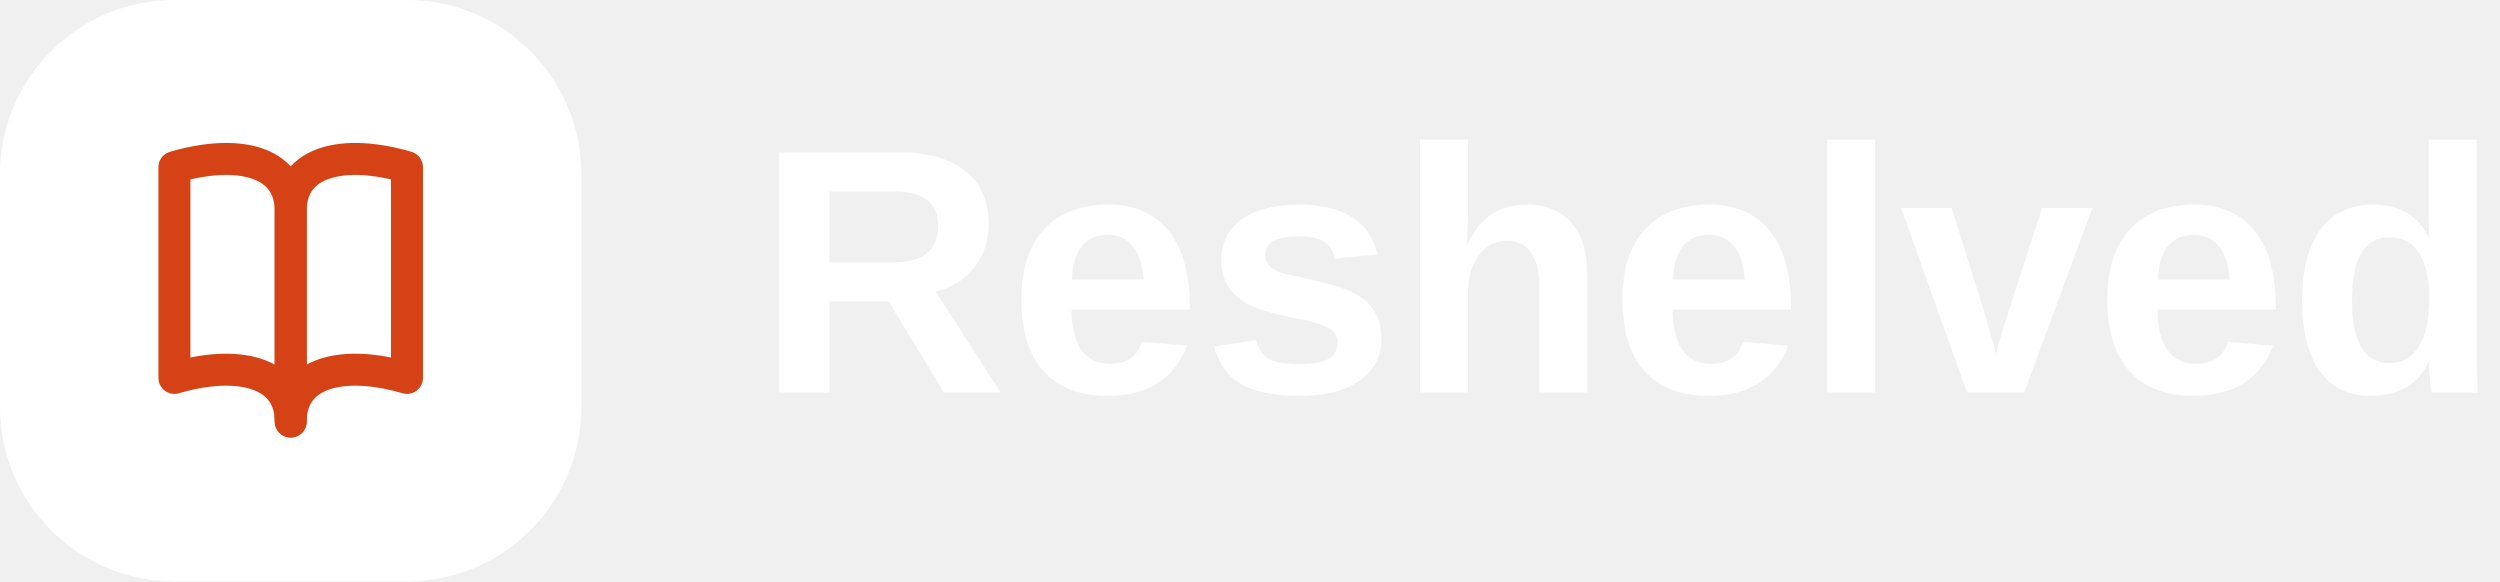
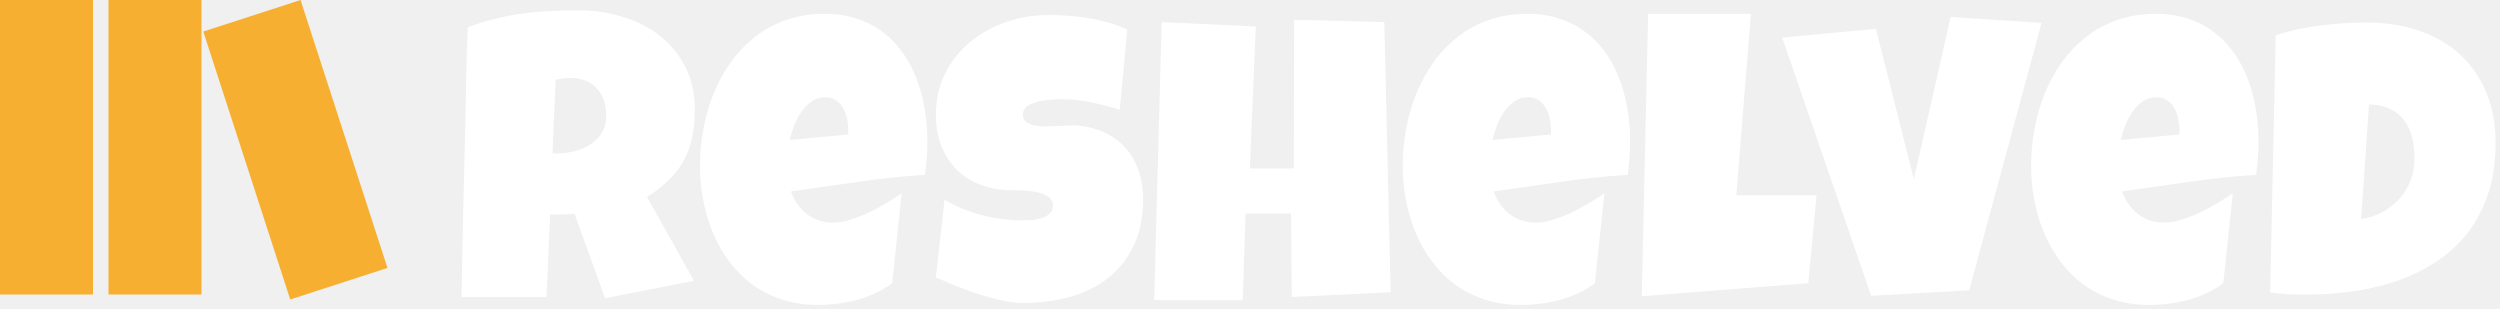
- <svg xmlns="http://www.w3.org/2000/svg" width="172" height="40" viewBox="0 0 172 40" fill="none">
-   <rect width="40" height="40" rx="12" fill="#FFFFFF" />
-   <path d="M12 11.5C16.25 10.25 20 11 20 14.5V29C20 25.5 16.25 24.75 12 26V11.5Z" stroke="#D54215" stroke-width="2.2" stroke-linecap="round" stroke-linejoin="round" />
-   <path d="M28 11.5C23.75 10.25 20 11 20 14.5V29C20 25.5 23.75 24.75 28 26V11.5Z" stroke="#D54215" stroke-width="2.2" stroke-linecap="round" stroke-linejoin="round" />
-   <text x="52" y="27" font-family="Work Sans, Arial, sans-serif" font-size="24" font-weight="700" fill="#FFFFFF">Reshelved</text>
+ <svg xmlns="http://www.w3.org/2000/svg" width="178" height="22" viewBox="0 0 178 22" fill="none">
+   <path d="M177.685 10.192C177.685 11.506 177.516 12.684 177.178 13.726C176.84 14.768 176.366 15.692 175.756 16.5C175.156 17.297 174.438 17.978 173.602 18.541C172.767 19.104 171.852 19.569 170.857 19.935C169.862 20.291 168.802 20.554 167.675 20.723C166.558 20.892 165.409 20.976 164.226 20.976C163.785 20.976 163.353 20.967 162.931 20.948C162.508 20.92 162.077 20.883 161.636 20.836L162.03 2.505C163.062 2.177 164.123 1.947 165.211 1.816C166.31 1.675 167.398 1.604 168.478 1.604C169.82 1.604 171.054 1.792 172.18 2.168C173.307 2.543 174.278 3.097 175.095 3.829C175.911 4.552 176.545 5.448 176.995 6.518C177.455 7.578 177.685 8.803 177.685 10.192ZM168.112 15.598C168.675 15.514 169.186 15.345 169.646 15.092C170.116 14.829 170.519 14.51 170.857 14.134C171.195 13.749 171.453 13.318 171.631 12.839C171.819 12.351 171.913 11.835 171.913 11.29C171.913 10.755 171.857 10.258 171.744 9.798C171.631 9.329 171.448 8.925 171.195 8.587C170.941 8.24 170.608 7.968 170.195 7.771C169.782 7.564 169.275 7.452 168.675 7.433L168.112 15.598Z" fill="white" />
+   <path d="M160.805 9.995C160.805 10.812 160.749 11.628 160.636 12.445C159.031 12.548 157.435 12.717 155.849 12.952C154.263 13.177 152.677 13.402 151.091 13.627C151.335 14.303 151.715 14.843 152.231 15.246C152.757 15.65 153.381 15.852 154.104 15.852C154.479 15.852 154.887 15.781 155.328 15.641C155.779 15.5 156.225 15.326 156.666 15.12C157.107 14.904 157.529 14.674 157.933 14.43C158.337 14.186 158.684 13.965 158.975 13.768L158.299 20.16C157.933 20.441 157.534 20.681 157.102 20.878C156.68 21.075 156.239 21.235 155.779 21.357C155.319 21.479 154.854 21.568 154.385 21.624C153.916 21.68 153.456 21.709 153.005 21.709C152.076 21.709 151.227 21.582 150.457 21.328C149.688 21.075 148.988 20.723 148.36 20.273C147.74 19.813 147.196 19.273 146.726 18.654C146.257 18.034 145.868 17.358 145.558 16.626C145.248 15.894 145.014 15.12 144.854 14.303C144.694 13.487 144.615 12.661 144.615 11.825C144.615 10.953 144.694 10.08 144.854 9.207C145.014 8.334 145.253 7.494 145.572 6.687C145.901 5.88 146.309 5.133 146.797 4.448C147.294 3.754 147.872 3.148 148.529 2.632C149.186 2.116 149.927 1.712 150.753 1.421C151.588 1.13 152.508 0.985 153.512 0.985C154.348 0.985 155.108 1.102 155.793 1.337C156.488 1.562 157.102 1.881 157.637 2.294C158.182 2.698 158.651 3.181 159.045 3.744C159.449 4.307 159.777 4.927 160.031 5.603C160.293 6.269 160.486 6.978 160.608 7.729C160.739 8.47 160.805 9.226 160.805 9.995ZM155.174 9.263C155.174 9 155.145 8.733 155.089 8.461C155.033 8.179 154.939 7.926 154.808 7.7C154.685 7.475 154.521 7.292 154.315 7.151C154.108 7.001 153.85 6.926 153.54 6.926C153.165 6.926 152.832 7.029 152.541 7.236C152.259 7.433 152.015 7.686 151.809 7.996C151.602 8.296 151.433 8.625 151.302 8.982C151.171 9.338 151.072 9.667 151.006 9.967L155.174 9.573V9.263Z" fill="white" />
+   <path d="M145.361 1.633L140.208 20.667L133.225 21.061L126.89 2.674L133.563 2.055L136.266 12.755L138.885 1.21L145.361 1.633Z" fill="white" />
+   <path d="M129.339 13.909L128.748 20.16L116.894 21.089L117.345 0.985H124.665L123.624 13.909H129.339Z" fill="white" />
+   <path d="M116.063 9.995C116.063 10.812 116.007 11.628 115.895 12.445C114.29 12.548 112.694 12.717 111.108 12.952C109.522 13.177 107.935 13.402 106.349 13.627C106.593 14.303 106.973 14.843 107.49 15.246C108.015 15.65 108.639 15.852 109.362 15.852C109.738 15.852 110.146 15.781 110.587 15.641C111.037 15.5 111.483 15.326 111.924 15.12C112.366 14.904 112.788 14.674 113.191 14.43C113.595 14.186 113.942 13.965 114.233 13.768L113.557 20.16C113.191 20.441 112.793 20.681 112.361 20.878C111.938 21.075 111.497 21.235 111.037 21.357C110.578 21.479 110.113 21.568 109.644 21.624C109.174 21.68 108.714 21.709 108.264 21.709C107.335 21.709 106.485 21.582 105.716 21.328C104.946 21.075 104.247 20.723 103.618 20.273C102.999 19.813 102.454 19.273 101.985 18.654C101.516 18.034 101.126 17.358 100.816 16.626C100.507 15.894 100.272 15.12 100.113 14.303C99.953 13.487 99.873 12.661 99.873 11.825C99.873 10.953 99.953 10.08 100.113 9.207C100.272 8.334 100.511 7.494 100.831 6.687C101.159 5.88 101.567 5.133 102.055 4.448C102.553 3.754 103.13 3.148 103.787 2.632C104.444 2.116 105.185 1.712 106.011 1.421C106.847 1.13 107.767 0.985 108.771 0.985C109.606 0.985 110.366 1.102 111.052 1.337C111.746 1.562 112.361 1.881 112.896 2.294C113.44 2.698 113.909 3.181 114.304 3.744C114.707 4.307 115.036 4.927 115.289 5.603C115.552 6.269 115.744 6.978 115.866 7.729C115.998 8.47 116.063 9.226 116.063 9.995ZM110.432 9.263C110.432 9 110.404 8.733 110.348 8.461C110.291 8.179 110.197 7.926 110.066 7.7C109.944 7.475 109.78 7.292 109.573 7.151C109.367 7.001 109.109 6.926 108.799 6.926C108.424 6.926 108.09 7.029 107.799 7.236C107.518 7.433 107.274 7.686 107.067 7.996C106.861 8.296 106.692 8.625 106.56 8.982C106.429 9.338 106.331 9.667 106.265 9.967L110.432 9.573V9.263Z" fill="white" />
+   <path d="M99.014 20.808L91.975 21.145L91.919 15.204H88.681L88.484 21.371H82.177L82.712 1.576L89.413 1.886L88.991 11.994H92.116L92.144 1.407L98.564 1.576L99.014 20.808Z" fill="white" />
+   <path d="M81.388 14.162C81.388 15.448 81.163 16.561 80.712 17.499C80.271 18.428 79.661 19.198 78.882 19.808C78.113 20.409 77.207 20.854 76.165 21.145C75.133 21.427 74.02 21.568 72.828 21.568C72.368 21.568 71.862 21.507 71.308 21.385C70.764 21.263 70.21 21.113 69.647 20.934C69.084 20.747 68.539 20.549 68.014 20.343C67.497 20.127 67.037 19.925 66.634 19.738L67.253 14.219C68.051 14.697 68.933 15.063 69.9 15.317C70.876 15.561 71.834 15.683 72.772 15.683C72.951 15.683 73.166 15.678 73.42 15.669C73.673 15.65 73.912 15.608 74.138 15.542C74.372 15.467 74.57 15.359 74.729 15.218C74.889 15.078 74.968 14.876 74.968 14.613C74.968 14.435 74.912 14.284 74.799 14.162C74.687 14.031 74.541 13.928 74.363 13.853C74.185 13.768 73.983 13.707 73.758 13.67C73.532 13.623 73.312 13.59 73.096 13.571C72.88 13.552 72.678 13.543 72.491 13.543C72.303 13.543 72.153 13.543 72.04 13.543C71.233 13.543 70.496 13.416 69.83 13.163C69.173 12.909 68.605 12.553 68.126 12.093C67.657 11.624 67.291 11.06 67.028 10.403C66.765 9.737 66.634 9 66.634 8.193C66.634 7.086 66.855 6.095 67.296 5.223C67.746 4.34 68.342 3.594 69.084 2.984C69.834 2.365 70.693 1.891 71.66 1.562C72.627 1.234 73.626 1.069 74.659 1.069C75.118 1.069 75.593 1.088 76.081 1.126C76.569 1.154 77.052 1.21 77.531 1.295C78.019 1.379 78.493 1.487 78.953 1.618C79.412 1.75 79.849 1.914 80.262 2.111L79.727 7.827C79.089 7.611 78.418 7.433 77.714 7.292C77.019 7.142 76.339 7.067 75.672 7.067C75.55 7.067 75.391 7.072 75.194 7.081C75.006 7.081 74.804 7.095 74.588 7.123C74.382 7.142 74.171 7.175 73.955 7.222C73.739 7.269 73.546 7.334 73.377 7.419C73.209 7.494 73.073 7.597 72.969 7.729C72.866 7.86 72.819 8.015 72.828 8.193C72.838 8.4 72.913 8.559 73.054 8.672C73.204 8.784 73.392 8.869 73.617 8.925C73.852 8.972 74.105 8.996 74.377 8.996C74.659 8.996 74.936 8.991 75.208 8.982C75.48 8.963 75.733 8.949 75.968 8.939C76.203 8.921 76.395 8.916 76.545 8.925C77.296 8.972 77.972 9.132 78.573 9.404C79.173 9.676 79.68 10.037 80.093 10.488C80.515 10.938 80.834 11.478 81.05 12.107C81.275 12.726 81.388 13.412 81.388 14.162Z" fill="white" />
+   <path d="M66.028 9.995C66.028 10.812 65.972 11.628 65.86 12.445C64.255 12.548 62.659 12.717 61.073 12.952C59.487 13.177 57.901 13.402 56.314 13.627C56.558 14.303 56.938 14.843 57.455 15.246C57.98 15.65 58.605 15.852 59.327 15.852C59.703 15.852 60.111 15.781 60.552 15.641C61.002 15.5 61.448 15.326 61.889 15.12C62.331 14.904 62.753 14.674 63.157 14.43C63.56 14.186 63.907 13.965 64.198 13.768L63.523 20.16C63.157 20.441 62.758 20.681 62.326 20.878C61.904 21.075 61.462 21.235 61.002 21.357C60.543 21.479 60.078 21.568 59.609 21.624C59.139 21.68 58.679 21.709 58.229 21.709C57.3 21.709 56.45 21.582 55.681 21.328C54.911 21.075 54.212 20.723 53.583 20.273C52.964 19.813 52.419 19.273 51.95 18.654C51.481 18.034 51.091 17.358 50.782 16.626C50.472 15.894 50.237 15.12 50.078 14.303C49.918 13.487 49.838 12.661 49.838 11.825C49.838 10.953 49.918 10.08 50.078 9.207C50.237 8.334 50.477 7.494 50.796 6.687C51.124 5.88 51.532 5.133 52.02 4.448C52.518 3.754 53.095 3.148 53.752 2.632C54.409 2.116 55.151 1.712 55.977 1.421C56.812 1.13 57.732 0.985 58.736 0.985C59.571 0.985 60.331 1.102 61.017 1.337C61.711 1.562 62.326 1.881 62.861 2.294C63.405 2.698 63.874 3.181 64.269 3.744C64.672 4.307 65.001 4.927 65.254 5.603C65.517 6.269 65.709 6.978 65.831 7.729C65.963 8.47 66.028 9.226 66.028 9.995ZM60.397 9.263C60.397 9 60.369 8.733 60.313 8.461C60.256 8.179 60.163 7.926 60.031 7.7C59.909 7.475 59.745 7.292 59.538 7.151C59.332 7.001 59.074 6.926 58.764 6.926C58.389 6.926 58.055 7.029 57.764 7.236C57.483 7.433 57.239 7.686 57.032 7.996C56.826 8.296 56.657 8.625 56.526 8.982C56.394 9.338 56.296 9.667 56.23 9.967L60.397 9.573V9.263Z" fill="white" />
+   <path d="M49.472 7.799C49.472 8.531 49.407 9.197 49.275 9.798C49.153 10.389 48.956 10.934 48.684 11.431C48.412 11.929 48.06 12.389 47.628 12.811C47.196 13.233 46.675 13.637 46.065 14.022L49.416 19.991L43.081 21.23L40.913 15.232L39.167 15.289L38.913 21.145H32.86C32.907 19.005 32.949 16.875 32.986 14.754C33.033 12.633 33.085 10.502 33.141 8.362C33.16 7.283 33.179 6.213 33.197 5.152C33.216 4.092 33.254 3.022 33.31 1.942C33.967 1.698 34.615 1.496 35.253 1.337C35.891 1.177 36.529 1.055 37.168 0.971C37.815 0.877 38.468 0.816 39.124 0.788C39.791 0.75 40.471 0.732 41.166 0.732C42.236 0.732 43.268 0.882 44.263 1.182C45.267 1.473 46.154 1.914 46.924 2.505C47.694 3.097 48.308 3.833 48.768 4.716C49.238 5.598 49.472 6.626 49.472 7.799ZM43.165 8.249C43.165 7.855 43.109 7.494 42.996 7.165C42.893 6.837 42.733 6.555 42.517 6.321C42.311 6.077 42.048 5.889 41.729 5.758C41.419 5.617 41.053 5.546 40.631 5.546C40.443 5.546 40.26 5.56 40.082 5.589C39.904 5.607 39.73 5.64 39.561 5.687L39.336 10.924H39.674C40.077 10.924 40.486 10.873 40.898 10.77C41.321 10.666 41.696 10.507 42.025 10.291C42.363 10.075 42.635 9.798 42.841 9.46C43.057 9.122 43.165 8.719 43.165 8.249Z" fill="white" />
+   <rect width="6.622" height="20.969" fill="#F7AF31" />
+   <rect x="7.725" width="6.622" height="20.969" fill="#F7AF31" />
+   <rect x="14.475" y="2.246" width="7.279" height="20.056" transform="rotate(-17.9759 14.4746 2.24641)" fill="#F7AF31" />
</svg>
